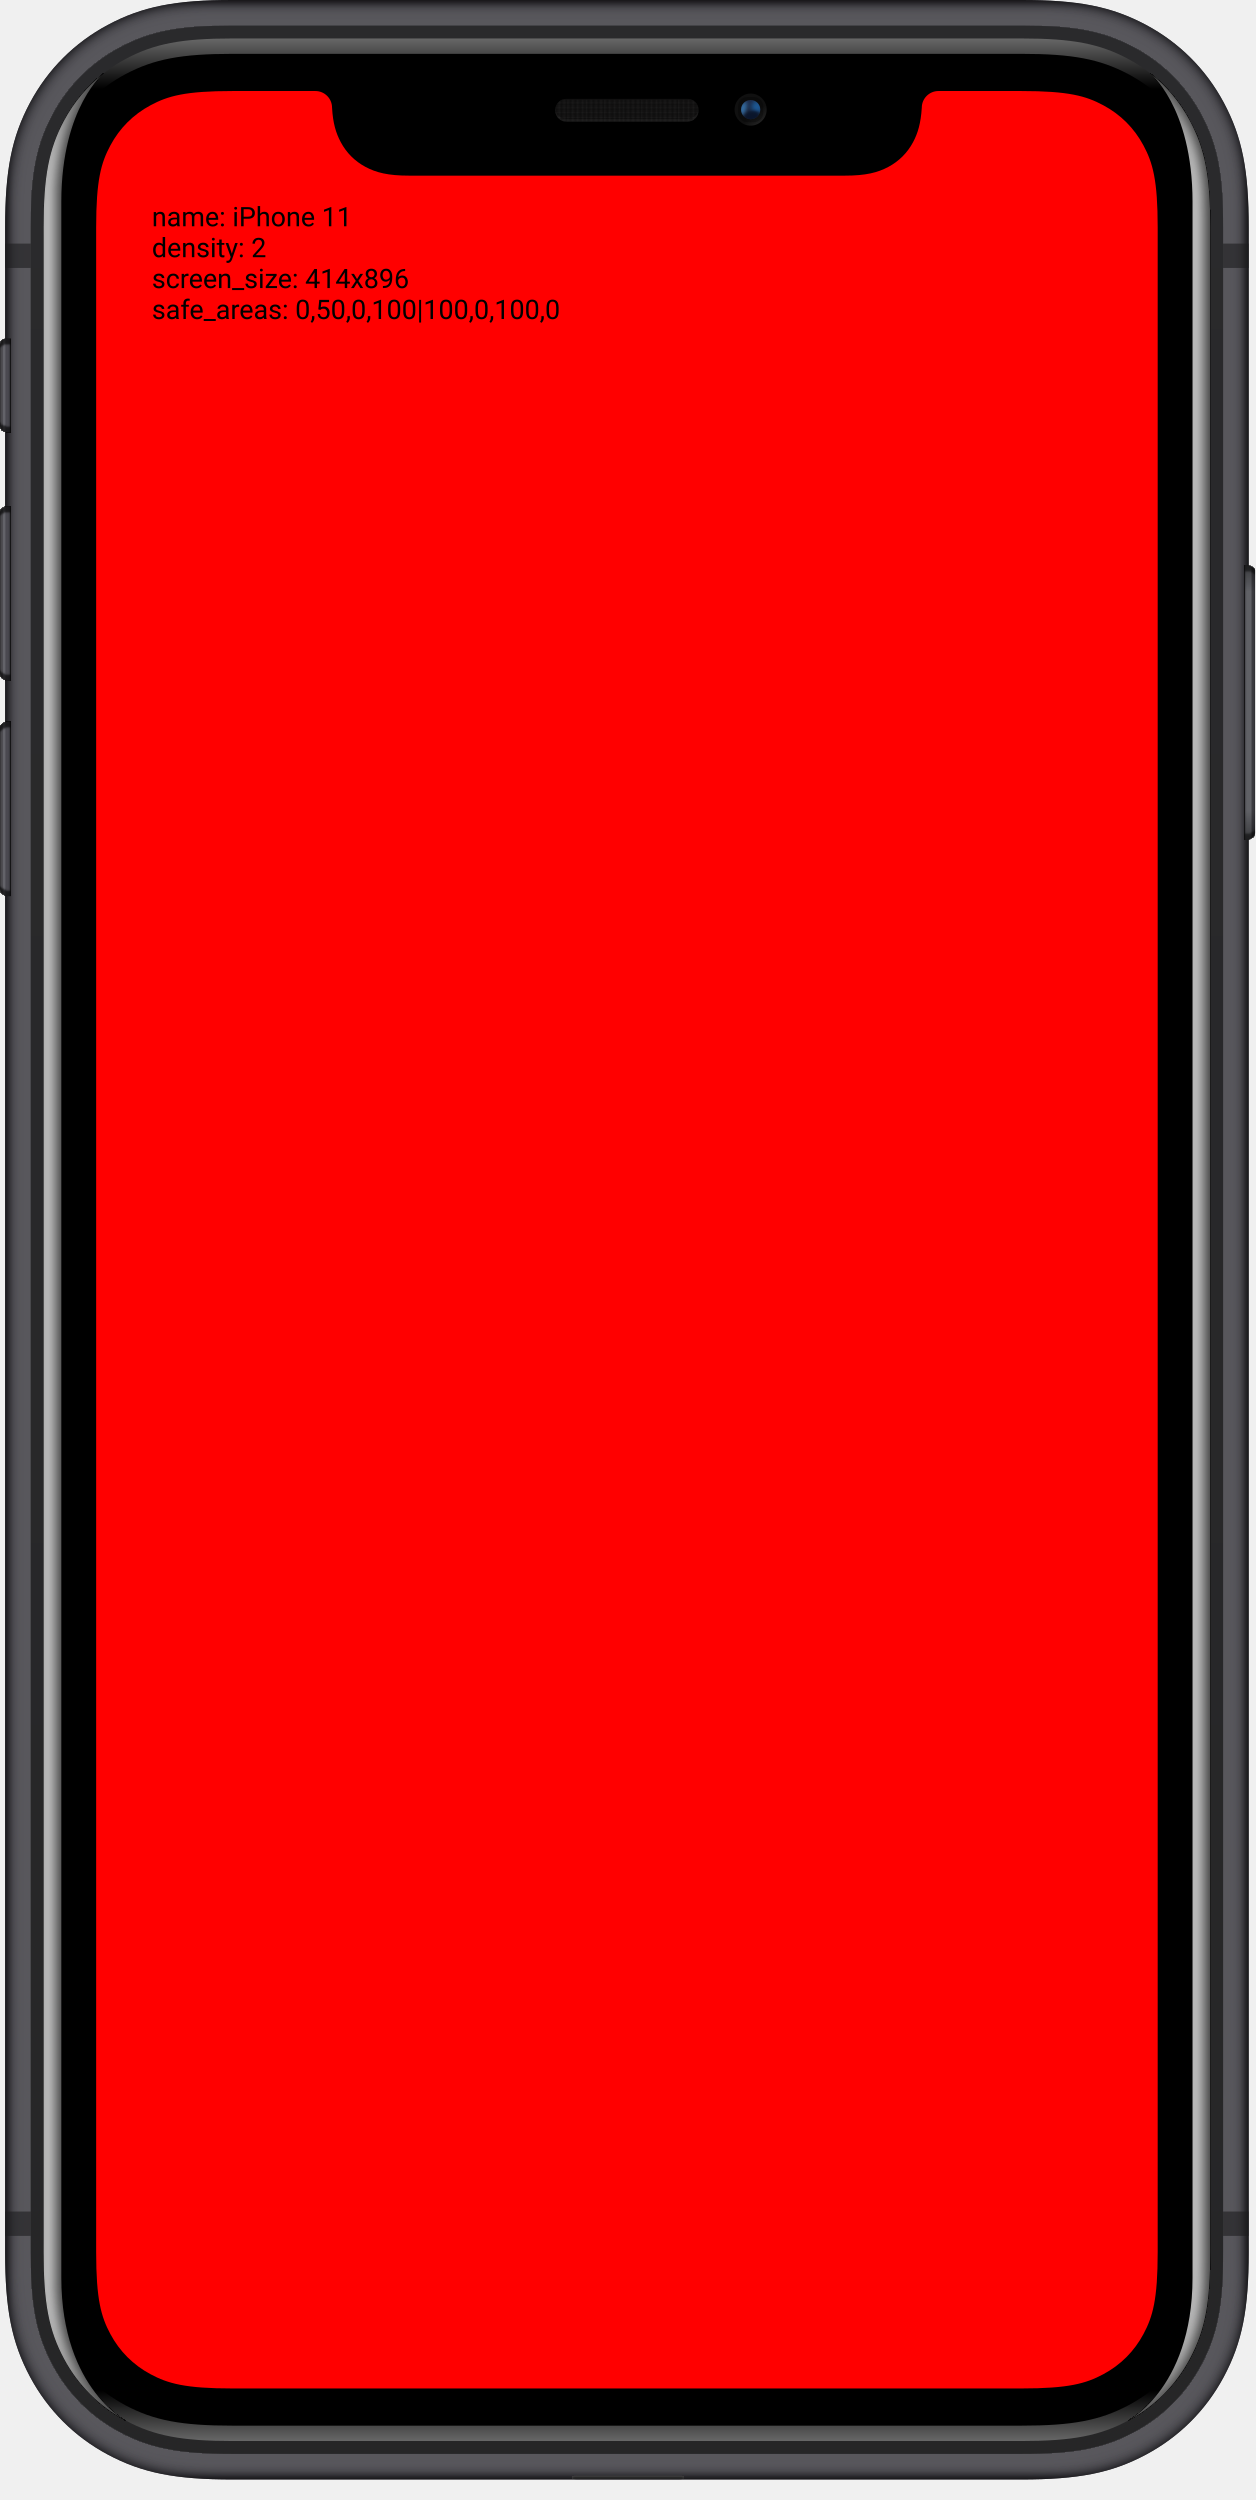
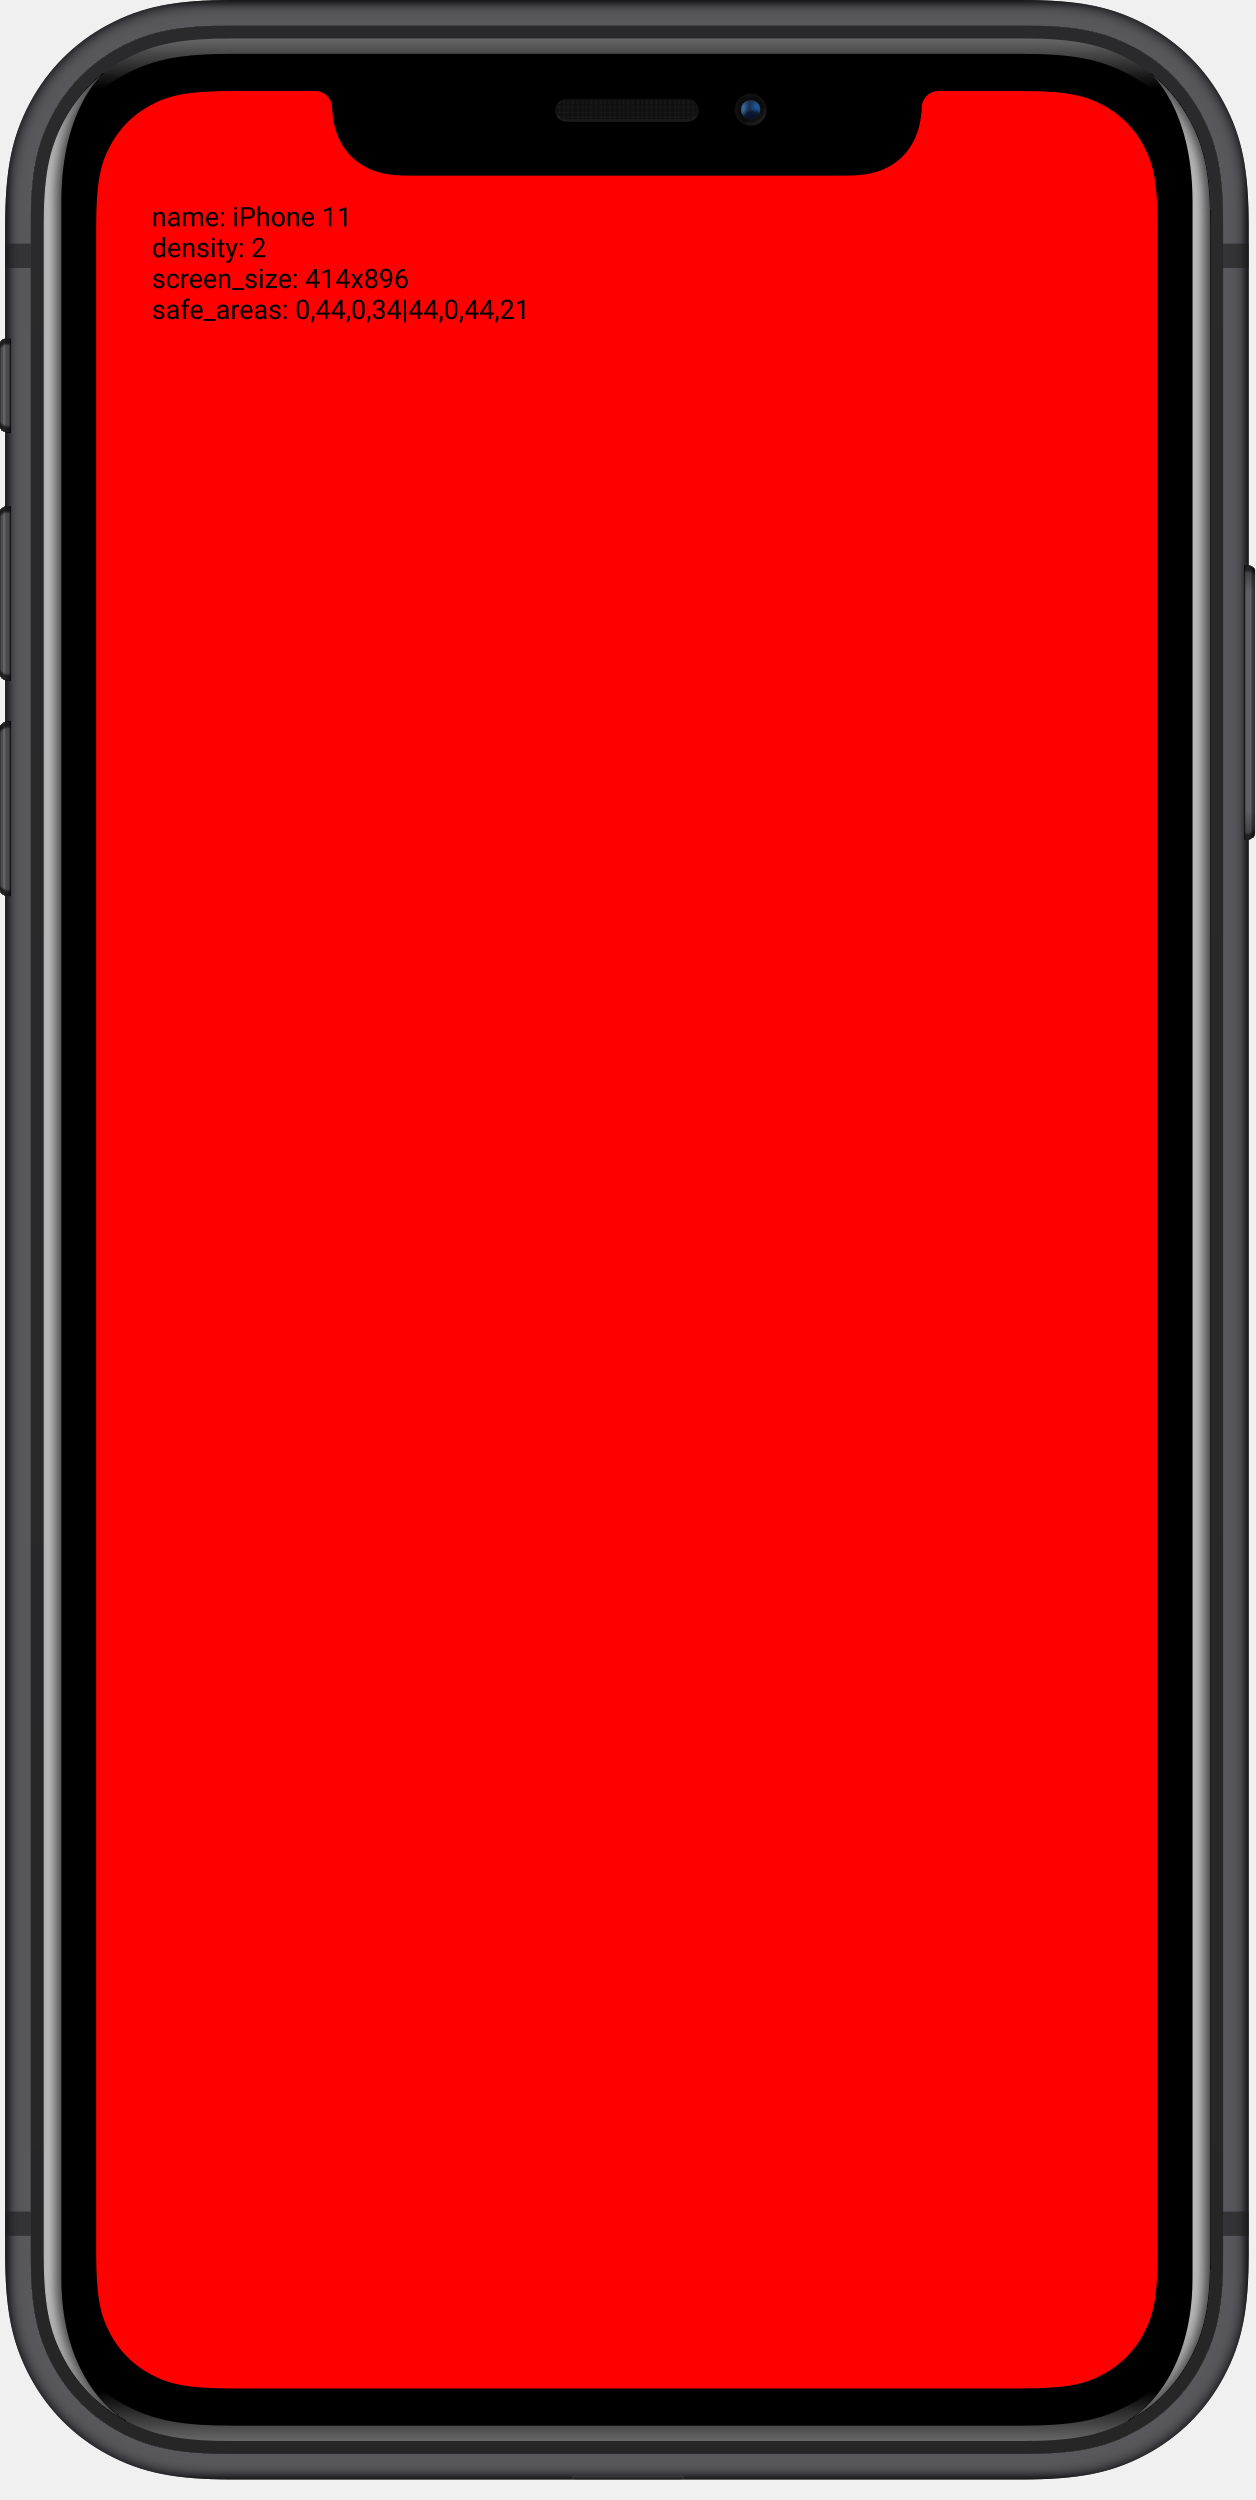
<svg xmlns="http://www.w3.org/2000/svg" width="934" height="1860" viewBox="0 0 934 1860" fill="none">
  <path d="M173.029 0L759.833 0C802.232 0 826.945 4.772 852.76 18.578C877.464 31.79 897.256 51.583 910.468 76.286C924.274 102.101 929.046 126.815 929.046 169.213V1675.52C929.046 1717.92 924.274 1742.64 910.468 1768.45C897.256 1793.16 877.464 1812.95 852.76 1826.16C826.945 1839.97 802.232 1844.74 759.833 1844.74H173.029C130.63 1844.74 105.916 1839.97 80.102 1826.16C55.398 1812.95 35.605 1793.16 22.394 1768.45C8.588 1742.64 3.815 1717.92 3.815 1675.52V169.213C3.815 126.815 8.588 102.101 22.394 76.286C35.605 51.583 55.398 31.79 80.102 18.578C105.916 4.772 130.63 0 173.029 0Z" fill="#58575C" />
  <mask id="mask0" mask-type="alpha" maskUnits="userSpaceOnUse" x="3" y="0" width="927" height="1845">
    <path d="M173.029 0L759.833 0C802.232 0 826.945 4.772 852.76 18.578C877.464 31.79 897.256 51.583 910.468 76.286C924.274 102.101 929.046 126.815 929.046 169.213V1675.52C929.046 1717.92 924.274 1742.64 910.468 1768.45C897.256 1793.16 877.464 1812.95 852.76 1826.16C826.945 1839.97 802.232 1844.74 759.833 1844.74H173.029C130.63 1844.74 105.916 1839.97 80.102 1826.16C55.398 1812.95 35.605 1793.16 22.394 1768.45C8.588 1742.64 3.815 1717.92 3.815 1675.52V169.213C3.815 126.815 8.588 102.101 22.394 76.286C35.605 51.583 55.398 31.79 80.102 18.578C105.916 4.772 130.63 0 173.029 0Z" fill="white" />
  </mask>
  <g mask="url(#mask0)">
    <g filter="url(#filter0_ii)">
      <path d="M173.029 0L759.833 0C802.232 0 826.945 4.772 852.76 18.578C877.464 31.79 897.256 51.583 910.468 76.286C924.274 102.101 929.046 126.815 929.046 169.213V1675.52C929.046 1717.92 924.274 1742.64 910.468 1768.45C897.256 1793.16 877.464 1812.95 852.76 1826.16C826.945 1839.97 802.232 1844.74 759.833 1844.74H173.029C130.63 1844.74 105.916 1839.97 80.102 1826.16C55.398 1812.95 35.605 1793.16 22.394 1768.45C8.588 1742.64 3.815 1717.92 3.815 1675.52V169.213C3.815 126.815 8.588 102.101 22.394 76.286C35.605 51.583 55.398 31.79 80.102 18.578C105.916 4.772 130.63 0 173.029 0Z" fill="#58575C" />
    </g>
    <g filter="url(#filter1_d)">
      <path d="M173.029 19.077L759.833 19.077C799.274 19.077 821.043 23.249 843.763 35.401C865.143 46.834 882.212 63.904 893.646 85.283C905.797 108.004 909.969 129.772 909.969 169.213V1675.52C909.969 1714.97 905.797 1736.73 893.646 1759.46C882.212 1780.83 865.143 1797.9 843.763 1809.34C821.043 1821.49 799.274 1825.66 759.833 1825.66H173.029C133.587 1825.66 111.819 1821.49 89.098 1809.34C67.719 1797.9 50.65 1780.83 39.216 1759.46C27.065 1736.73 22.892 1714.97 22.892 1675.52V169.213C22.892 129.772 27.065 108.004 39.216 85.283C50.65 63.904 67.719 46.834 89.098 35.401C111.819 23.249 133.587 19.077 173.029 19.077Z" fill="url(#paint0_linear)" />
    </g>
-     <path d="M173.029 28.615L759.833 28.615C797.912 28.615 818.163 32.526 839.265 43.812C858.982 54.356 874.69 70.064 885.234 89.781C896.52 110.884 900.431 131.135 900.431 169.213V1675.52C900.431 1713.6 896.52 1733.85 885.234 1754.96C874.69 1774.67 858.982 1790.38 839.265 1800.93C818.163 1812.21 797.912 1816.12 759.833 1816.12H173.029C134.95 1816.12 114.699 1812.21 93.597 1800.93C73.88 1790.38 58.172 1774.67 47.627 1754.96C36.341 1733.85 32.431 1713.6 32.431 1675.52V169.213C32.431 131.135 36.341 110.884 47.627 89.781C58.172 70.064 73.88 54.356 93.597 43.812C114.699 32.526 134.95 28.615 173.029 28.615Z" fill="url(#paint1_linear)" />
-     <path d="M173.029 40.062L759.833 40.062C797.912 40.062 818.163 43.922 839.265 55.063C858.982 65.473 874.69 80.98 885.234 100.444C896.52 121.276 900.431 141.268 900.431 178.859V1665.88C900.431 1703.47 896.52 1723.46 885.234 1744.29C874.69 1763.76 858.982 1779.27 839.265 1789.68C818.163 1800.82 797.912 1804.68 759.833 1804.68H173.029C134.95 1804.68 114.699 1800.82 93.597 1789.68C73.88 1779.27 58.172 1763.76 47.627 1744.29C36.341 1723.46 32.431 1703.47 32.431 1665.88V178.859C32.431 141.268 36.341 121.276 47.627 100.444C58.172 80.98 73.88 65.473 93.597 55.063C114.699 43.922 134.95 40.062 173.029 40.062Z" fill="black" />
+     <path d="M173.029 28.616L759.833 28.616C797.911 28.616 818.162 32.526 839.265 43.812C858.982 54.356 874.69 70.064 885.234 89.781C896.52 110.884 900.431 131.135 900.431 169.214V1675.53C900.431 1713.6 896.52 1733.85 885.234 1754.96C874.69 1774.67 858.982 1790.38 839.265 1800.93C818.162 1812.21 797.911 1816.12 759.833 1816.12H173.029C134.95 1816.12 114.699 1812.21 93.596 1800.93C73.879 1790.38 58.172 1774.67 47.627 1754.96C36.341 1733.85 32.431 1713.6 32.431 1675.53V169.214C32.431 131.135 36.341 110.884 47.627 89.781C58.172 70.064 73.879 54.356 93.596 43.812C114.699 32.526 134.95 28.616 173.029 28.616Z" fill="url(#paint1_linear)" />
+     <path d="M173.029 40.062L759.833 40.062C797.911 40.062 818.162 43.922 839.265 55.063C858.982 65.473 874.69 80.98 885.234 100.444C896.52 121.276 900.431 141.268 900.431 178.859V1665.88C900.431 1703.47 896.52 1723.46 885.234 1744.29C874.69 1763.76 858.982 1779.27 839.265 1789.68C818.162 1800.82 797.911 1804.68 759.833 1804.68H173.029C134.95 1804.68 114.699 1800.82 93.596 1789.68C73.879 1779.27 58.172 1763.76 47.627 1744.29C36.341 1723.46 32.431 1703.47 32.431 1665.88V178.859C32.431 141.268 36.341 121.276 47.627 100.444C58.172 80.98 73.879 65.473 93.596 55.063C114.699 43.922 134.95 40.062 173.029 40.062Z" fill="black" />
  </g>
  <g clip-path="url(#clip0)">
    <g filter="url(#filter2_i)">
      <path fill-rule="evenodd" clip-rule="evenodd" d="M429.612 1841.88C448.155 1841.88 486.458 1841.88 505.157 1841.88C505.286 1841.88 505.414 1841.88 505.541 1841.88C510.224 1841.91 509.745 1844.74 505.061 1844.74H429.708C425.025 1844.74 424.545 1841.91 429.228 1841.88C429.355 1841.88 429.483 1841.88 429.612 1841.88Z" fill="#222222" />
    </g>
  </g>
  <g filter="url(#filter3_i)">
-     <path fill-rule="evenodd" clip-rule="evenodd" d="M93.597 1800.93C73.88 1790.38 58.172 1774.67 47.627 1754.96C36.341 1733.85 32.431 1713.6 32.431 1675.52V169.213C32.431 131.135 36.341 110.883 47.627 89.781C55.072 75.86 65.091 63.937 77.278 54.419C78.073 53.799 45.63 78.743 45.63 150.137C45.63 501.605 45.63 1678.92 45.63 1694.6C45.63 1779.36 97.103 1802.8 93.597 1800.93Z" fill="white" fill-opacity="0.8" />
+     <path fill-rule="evenodd" clip-rule="evenodd" d="M93.596 1800.93C73.879 1790.38 58.172 1774.67 47.627 1754.96C36.341 1733.85 32.431 1713.6 32.431 1675.52V169.213C32.431 131.135 36.341 110.883 47.627 89.781C55.072 75.86 65.091 63.937 77.278 54.419C78.073 53.799 45.63 78.743 45.63 150.137C45.63 501.605 45.63 1678.92 45.63 1694.6C45.63 1779.36 97.102 1802.8 93.596 1800.93Z" fill="white" fill-opacity="0.8" />
  </g>
  <g filter="url(#filter4_i)">
-     <path fill-rule="evenodd" clip-rule="evenodd" d="M839.27 1800.93C858.987 1790.38 874.694 1774.67 885.239 1754.96C896.525 1733.85 900.436 1713.6 900.436 1675.52V169.213C900.436 131.135 896.525 110.883 885.239 89.781C877.794 75.86 867.775 63.937 855.588 54.419C854.793 53.799 887.236 78.743 887.236 150.137C887.236 501.605 887.236 1678.92 887.236 1694.6C887.236 1779.36 835.764 1802.8 839.27 1800.93Z" fill="white" fill-opacity="0.8" />
+     <path fill-rule="evenodd" clip-rule="evenodd" d="M839.27 1800.93C858.986 1790.38 874.694 1774.67 885.239 1754.96C896.525 1733.85 900.435 1713.6 900.435 1675.52V169.213C900.435 131.135 896.525 110.883 885.239 89.781C877.794 75.86 867.775 63.937 855.588 54.419C854.793 53.799 887.236 78.743 887.236 150.137C887.236 501.605 887.236 1678.92 887.236 1694.6C887.236 1779.36 835.764 1802.8 839.27 1800.93Z" fill="white" fill-opacity="0.8" />
  </g>
  <rect opacity="0.603" x="3.815" y="181.231" width="19.077" height="18.123" fill="#1C1C1D" />
  <rect opacity="0.603" x="909.969" y="181.231" width="19.077" height="18.123" fill="#1C1C1D" />
  <rect opacity="0.603" x="3.815" y="1645.38" width="19.077" height="18.123" fill="#1C1C1D" />
  <rect opacity="0.603" x="909.969" y="1645.38" width="19.077" height="18.123" fill="#1C1C1D" />
  <g clip-path="url(#clip1)">
    <g filter="url(#filter5_ii)">
      <path fill-rule="evenodd" clip-rule="evenodd" d="M4.843 251.815C2.168 251.815 0 253.998 0 256.69V316.572C0 319.264 2.168 321.446 4.843 321.446H7.61C7.61 317.784 7.657 255.396 7.61 251.815H4.843Z" fill="url(#paint2_linear)" />
    </g>
    <g filter="url(#filter6_ii)">
-       <path fill-rule="evenodd" clip-rule="evenodd" d="M4.843 376.769C3.268 377.151 1.38 378.128 0.372 379.516C0.164 379.802 0 380.706 0 380.967C0 394.09 0 434.059 0 500.874C0 501.153 0.231 502.563 0.373 502.905C1.189 504.876 2.606 505.353 4.843 506.492H7.61C7.61 502.901 7.657 380.28 7.61 376.769H4.843Z" fill="url(#paint3_linear)" />
+       <path fill-rule="evenodd" clip-rule="evenodd" d="M4.843 376.769C3.268 377.151 1.38 378.128 0.372 379.516C0.164 379.802 0 380.706 0 380.967C0 394.09 0 434.059 0 500.874C0 501.153 0.231 502.564 0.373 502.906C1.189 504.876 2.606 505.353 4.843 506.492H7.61C7.61 502.901 7.657 380.28 7.61 376.769H4.843Z" fill="url(#paint3_linear)" />
    </g>
    <g filter="url(#filter7_ii)">
      <path fill-rule="evenodd" clip-rule="evenodd" d="M4.843 537.015C3.268 537.397 1.38 538.374 0.372 539.762C0.164 540.048 0 540.952 0 541.214C0 554.336 0 594.305 0 661.12C0 661.4 0.231 662.81 0.373 663.152C1.189 665.122 2.606 665.599 4.843 666.738H7.61C7.61 663.147 7.657 540.526 7.61 537.015H4.843Z" fill="url(#paint4_linear)" />
    </g>
    <g filter="url(#filter8_ii)">
      <path fill-rule="evenodd" clip-rule="evenodd" d="M928.973 420.646C930.547 421.024 932.435 421.991 933.444 423.365C933.651 423.648 933.815 424.543 933.815 424.802C933.815 437.793 933.815 553.062 933.815 619.208C933.815 619.484 933.584 620.88 933.443 621.218C932.627 623.169 931.209 623.641 928.973 624.769H926.205C926.205 621.214 926.159 424.121 926.205 420.646H928.973Z" fill="url(#paint5_linear)" />
      <path fill-rule="evenodd" clip-rule="evenodd" d="M928.973 420.646C930.547 421.024 932.435 421.991 933.444 423.365C933.651 423.648 933.815 424.543 933.815 424.802C933.815 437.793 933.815 553.062 933.815 619.208C933.815 619.484 933.584 620.88 933.443 621.218C932.627 623.169 931.209 623.641 928.973 624.769H926.205C926.205 621.214 926.159 424.121 926.205 420.646H928.973Z" fill="url(#paint6_linear)" fill-opacity="0.4" />
    </g>
  </g>
  <g opacity="0.801" clip-path="url(#clip2)">
    <rect x="413.015" y="73.446" width="106.831" height="17.169" rx="8.585" fill="#1D1C1C" />
    <mask id="mask1" mask-type="alpha" maskUnits="userSpaceOnUse" x="413" y="73" width="107" height="18">
      <rect x="413.015" y="73.446" width="106.831" height="17.169" rx="8.585" fill="white" />
    </mask>
    <g mask="url(#mask1)">
-       <path fill-rule="evenodd" clip-rule="evenodd" d="M413.015 73.446H519.846V74.35H413.015V73.446ZM413.015 77.061H519.846V77.964H413.015V77.061ZM519.846 80.675H413.015V81.579H519.846V80.675ZM413.015 84.29H519.846V85.194H413.015V84.29ZM519.846 87.904H413.015V88.808H519.846V87.904Z" fill="black" fill-opacity="0.15" />
-       <path fill-rule="evenodd" clip-rule="evenodd" d="M413.015 76.157H519.846V77.061H413.015V76.157ZM413.015 79.772H519.846V80.675H413.015V79.772ZM519.846 83.386H413.015V84.29H519.846V83.386ZM413.015 87.001H519.846V87.904H413.015V87.001ZM519.846 90.615H413.015V91.519H519.846V90.615Z" fill="white" fill-opacity="0.03" />
-       <path fill-rule="evenodd" clip-rule="evenodd" d="M417.442 74.242H418.358V90.724H417.442V74.242ZM413.78 74.242H414.695V90.724H413.78V74.242ZM422.021 74.242H421.105V90.724H422.021V74.242ZM423.852 74.242H424.768V90.724H423.852V74.242ZM428.431 74.242H427.515V90.724H428.431V74.242ZM431.178 74.242H432.093V90.724H431.178V74.242ZM435.756 74.242H434.841V90.724H435.756V74.242ZM437.588 74.242H438.503V90.724H437.588V74.242ZM442.166 74.242H441.25V90.724H442.166V74.242ZM444.913 74.242H445.829V90.724H444.913V74.242ZM449.492 74.242H448.576V90.724H449.492V74.242ZM451.323 74.242H452.239V90.724H451.323V74.242ZM455.901 74.242H454.986V90.724H455.901V74.242ZM458.649 74.242H459.564V90.724H458.649V74.242ZM463.227 74.242H462.311V90.724H463.227V74.242ZM465.058 74.242H465.974V90.724H465.058V74.242ZM469.637 74.242H468.721V90.724H469.637V74.242ZM472.384 74.242H473.299V90.724H472.384V74.242ZM476.962 74.242H476.047V90.724H476.962V74.242ZM478.794 74.242H479.709V90.724H478.794V74.242ZM483.372 74.242H482.456V90.724H483.372V74.242ZM486.119 74.242H487.035V90.724H486.119V74.242ZM490.698 74.242H489.782V90.724H490.698V74.242ZM492.529 74.242H493.445V90.724H492.529V74.242ZM497.107 74.242H496.192V90.724H497.107V74.242ZM499.855 74.242H500.77V90.724H499.855V74.242ZM504.433 74.242H503.517V90.724H504.433V74.242ZM506.264 74.242H507.18V90.724H506.264V74.242ZM510.843 74.242H509.927V90.724H510.843V74.242ZM513.59 74.242H514.506V90.724H513.59V74.242ZM518.168 74.242H517.253V90.724H518.168V74.242Z" fill="black" fill-opacity="0.15" />
-       <path fill-rule="evenodd" clip-rule="evenodd" d="M415.616 74.242H416.532V90.724H415.616V74.242ZM411.953 74.242H412.869V90.724H411.953V74.242ZM420.195 74.242H419.279V90.724H420.195V74.242ZM422.026 74.242H422.942V90.724H422.026V74.242ZM426.605 74.242H425.689V90.724H426.605V74.242ZM429.352 74.242H430.267V90.724H429.352V74.242ZM433.93 74.242H433.015V90.724H433.93V74.242ZM435.762 74.242H436.677V90.724H435.762V74.242ZM440.34 74.242H439.424V90.724H440.34V74.242ZM443.087 74.242H444.003V90.724H443.087V74.242ZM447.666 74.242H446.75V90.724H447.666V74.242ZM449.497 74.242H450.413V90.724H449.497V74.242ZM454.075 74.242H453.16V90.724H454.075V74.242ZM456.823 74.242H457.738V90.724H456.823V74.242ZM461.401 74.242H460.485V90.724H461.401V74.242ZM463.232 74.242H464.148V90.724H463.232V74.242ZM467.811 74.242H466.895V90.724H467.811V74.242ZM470.558 74.242H471.474V90.724H470.558V74.242ZM475.136 74.242H474.221V90.724H475.136V74.242ZM476.968 74.242H477.883V90.724H476.968V74.242ZM481.546 74.242H480.631V90.724H481.546V74.242ZM484.293 74.242H485.209V90.724H484.293V74.242ZM488.872 74.242H487.956V90.724H488.872V74.242ZM490.703 74.242H491.619V90.724H490.703V74.242ZM495.282 74.242H494.366V90.724H495.282V74.242ZM498.029 74.242H498.944V90.724H498.029V74.242ZM502.607 74.242H501.692V90.724H502.607V74.242ZM504.438 74.242H505.354V90.724H504.438V74.242ZM509.017 74.242H508.101V90.724H509.017V74.242ZM511.764 74.242H512.68V90.724H511.764V74.242ZM516.343 74.242H515.427V90.724H516.343V74.242Z" fill="white" fill-opacity="0.03" />
+       <path fill-rule="evenodd" clip-rule="evenodd" d="M413.015 73.446H519.846V74.35H413.015V73.446ZM413.015 77.061H519.846V77.965H413.015V77.061ZM519.846 80.675H413.015V81.579H519.846V80.675ZM413.015 84.29H519.846V85.194H413.015V84.29ZM519.846 87.904H413.015V88.808H519.846V87.904Z" fill="black" fill-opacity="0.15" />
+       <path fill-rule="evenodd" clip-rule="evenodd" d="M413.015 76.157H519.846V77.061H413.015V76.157ZM413.015 79.772H519.846V80.675H413.015V79.772ZM519.846 83.386H413.015V84.29H519.846V83.386ZM413.015 87.001H519.846V87.905H413.015V87.001ZM519.846 90.615H413.015V91.519H519.846V90.615Z" fill="white" fill-opacity="0.03" />
+       <path fill-rule="evenodd" clip-rule="evenodd" d="M417.443 74.242H418.358V90.724H417.443V74.242ZM413.78 74.242H414.695V90.724H413.78V74.242ZM422.021 74.242H421.105V90.724H422.021V74.242ZM423.852 74.242H424.768V90.724H423.852V74.242ZM428.431 74.242H427.515V90.724H428.431V74.242ZM431.178 74.242H432.094V90.724H431.178V74.242ZM435.756 74.242H434.841V90.724H435.756V74.242ZM437.588 74.242H438.503V90.724H437.588V74.242ZM442.166 74.242H441.25V90.724H442.166V74.242ZM444.913 74.242H445.829V90.724H444.913V74.242ZM449.492 74.242H448.576V90.724H449.492V74.242ZM451.323 74.242H452.239V90.724H451.323V74.242ZM455.901 74.242H454.986V90.724H455.901V74.242ZM458.649 74.242H459.564V90.724H458.649V74.242ZM463.227 74.242H462.311V90.724H463.227V74.242ZM465.058 74.242H465.974V90.724H465.058V74.242ZM469.637 74.242H468.721V90.724H469.637V74.242ZM472.384 74.242H473.3V90.724H472.384V74.242ZM476.962 74.242H476.047V90.724H476.962V74.242ZM478.794 74.242H479.709V90.724H478.794V74.242ZM483.372 74.242H482.457V90.724H483.372V74.242ZM486.119 74.242H487.035V90.724H486.119V74.242ZM490.698 74.242H489.782V90.724H490.698V74.242ZM492.529 74.242H493.445V90.724H492.529V74.242ZM497.108 74.242H496.192V90.724H497.108V74.242ZM499.855 74.242H500.77V90.724H499.855V74.242ZM504.433 74.242H503.518V90.724H504.433V74.242ZM506.265 74.242H507.18V90.724H506.265V74.242ZM510.843 74.242H509.927V90.724H510.843V74.242ZM513.59 74.242H514.506V90.724H513.59V74.242ZM518.169 74.242H517.253V90.724H518.169V74.242Z" fill="black" fill-opacity="0.15" />
+       <path fill-rule="evenodd" clip-rule="evenodd" d="M415.616 74.242H416.532V90.724H415.616V74.242ZM411.953 74.242H412.869V90.724H411.953V74.242ZM420.195 74.242H419.279V90.724H420.195V74.242ZM422.026 74.242H422.942V90.724H422.026V74.242ZM426.604 74.242H425.689V90.724H426.604V74.242ZM429.352 74.242H430.267V90.724H429.352V74.242ZM433.93 74.242H433.014V90.724H433.93V74.242ZM435.761 74.242H436.677V90.724H435.761V74.242ZM440.34 74.242H439.424V90.724H440.34V74.242ZM443.087 74.242H444.003V90.724H443.087V74.242ZM447.665 74.242H446.75V90.724H447.665V74.242ZM449.497 74.242H450.413V90.724H449.497V74.242ZM454.075 74.242H453.16V90.724H454.075V74.242ZM456.822 74.242H457.738V90.724H456.822V74.242ZM461.401 74.242H460.485V90.724H461.401V74.242ZM463.232 74.242H464.148V90.724H463.232V74.242ZM467.811 74.242H466.895V90.724H467.811V74.242ZM470.558 74.242H471.473V90.724H470.558V74.242ZM475.136 74.242H474.221V90.724H475.136V74.242ZM476.968 74.242H477.883V90.724H476.968V74.242ZM481.546 74.242H480.63V90.724H481.546V74.242ZM484.293 74.242H485.209V90.724H484.293V74.242ZM488.872 74.242H487.956V90.724H488.872V74.242ZM490.703 74.242H491.619V90.724H490.703V74.242ZM495.281 74.242H494.366V90.724H495.281V74.242ZM498.029 74.242H498.944V90.724H498.029V74.242ZM502.607 74.242H501.691V90.724H502.607V74.242ZM504.438 74.242H505.354V90.724H504.438V74.242ZM509.017 74.242H508.101V90.724H509.017V74.242ZM511.764 74.242H512.68V90.724H511.764V74.242ZM516.342 74.242H515.427V90.724H516.342V74.242Z" fill="white" fill-opacity="0.03" />
    </g>
    <g opacity="0.244" filter="url(#filter9_iii)">
      <rect x="413.015" y="73.446" width="106.831" height="17.169" rx="8.585" fill="black" fill-opacity="0.01" />
    </g>
    <mask id="mask2" mask-type="alpha" maskUnits="userSpaceOnUse" x="413" y="73" width="107" height="18">
      <rect x="413.015" y="73.446" width="106.831" height="17.169" rx="8.585" fill="white" />
    </mask>
    <g mask="url(#mask2)">
</g>
  </g>
  <g clip-path="url(#clip3)">
    <circle cx="558.477" cy="81.554" r="11.923" fill="url(#paint7_radial)" />
    <g opacity="0.388" filter="url(#filter10_dd)">
      <circle cx="558.477" cy="81.554" r="7.154" fill="url(#paint8_radial)" />
    </g>
    <mask id="mask3" mask-type="alpha" maskUnits="userSpaceOnUse" x="551" y="74" width="15" height="15">
      <circle cx="558.477" cy="81.554" r="7.154" fill="white" />
    </mask>
    <g mask="url(#mask3)">
      <g filter="url(#filter11_f)">
        <ellipse cx="552.768" cy="80.615" rx="5.911" ry="1.981" transform="rotate(-76 552.768 80.6149)" fill="#3E89CC" />
      </g>
      <g filter="url(#filter12_f)">
        <ellipse cx="563.246" cy="79.646" rx="4.292" ry="5.246" fill="#1C5894" />
      </g>
      <g filter="url(#filter13_f)">
-         <ellipse cx="559.454" cy="86.864" rx="6.254" ry="4.227" transform="rotate(-16 559.454 86.8641)" fill="#0A152B" />
+         <ellipse cx="559.454" cy="86.864" rx="6.254" ry="4.227" transform="rotate(-16 559.454 86.8642)" fill="#0A152B" />
      </g>
    </g>
  </g>
-   <path fill-rule="evenodd" clip-rule="evenodd" d="M234.646 67.723C241.494 67.723 247.046 73.275 247.046 80.123C247.687 91.724 249.955 99.08 253.544 105.791C257.783 113.718 264.005 119.94 271.932 124.179C279.86 128.419 288.763 130.677 304.207 130.677H628.655C644.098 130.677 653.002 128.419 660.929 124.179C668.857 119.94 675.078 113.718 679.318 105.791C682.906 99.081 685.094 91.647 685.815 80.123C685.815 73.275 691.367 67.723 698.215 67.723L759.833 67.723C795.123 67.723 807.92 71.397 820.822 78.297C833.724 85.197 843.849 95.323 850.749 108.224C857.649 121.126 861.323 133.923 861.323 169.213V1675.52C861.323 1710.82 857.649 1723.61 850.749 1736.51C843.849 1749.42 833.724 1759.54 820.822 1766.44C807.92 1773.34 795.123 1777.02 759.833 1777.02H173.029C137.738 1777.02 124.941 1773.34 112.04 1766.44C99.138 1759.54 89.013 1749.42 82.113 1736.51C75.213 1723.61 71.538 1710.82 71.538 1675.52V169.213C71.538 133.923 75.213 121.126 82.113 108.224C89.013 95.323 99.138 85.197 112.04 78.297C124.941 71.397 137.738 67.723 173.029 67.723H234.646Z" fill="#FF0000" />
+   <path fill-rule="evenodd" clip-rule="evenodd" d="M234.646 67.723C241.495 67.723 247.046 73.275 247.046 80.123C247.687 91.724 249.955 99.08 253.544 105.791C257.783 113.718 264.005 119.94 271.933 124.18C279.86 128.419 288.764 130.677 304.207 130.677H628.655C644.098 130.677 653.002 128.419 660.929 124.18C668.857 119.94 675.078 113.718 679.318 105.791C682.906 99.081 685.094 91.647 685.815 80.123C685.815 73.275 691.367 67.723 698.216 67.723L759.833 67.723C795.123 67.723 807.92 71.398 820.822 78.297C833.724 85.197 843.849 95.323 850.749 108.224C857.649 121.126 861.323 133.923 861.323 169.214V1675.53C861.323 1710.82 857.649 1723.61 850.749 1736.51C843.849 1749.42 833.724 1759.54 820.822 1766.44C807.92 1773.34 795.123 1777.02 759.833 1777.02H173.029C137.739 1777.02 124.941 1773.34 112.04 1766.44C99.138 1759.54 89.013 1749.42 82.113 1736.51C75.213 1723.61 71.539 1710.82 71.539 1675.53V169.214C71.539 133.923 75.213 121.126 82.113 108.224C89.013 95.323 99.138 85.197 112.04 78.297C124.941 71.398 137.739 67.723 173.029 67.723H234.646Z" fill="#FF0000" />
  <text fill="black" xml:space="preserve" style="white-space: pre" font-family="Roboto" font-size="20" letter-spacing="0em">
    <tspan x="113" y="168.336">name: iPhone 11
</tspan>
    <tspan x="113" y="191.336">density: 2
</tspan>
    <tspan x="113" y="214.336">screen_size: 414x896
</tspan>
-     <tspan x="113" y="237.336">safe_areas: 0,50,0,100|100,0,100,0</tspan>
+     <tspan x="113" y="237.336">safe_areas: 0,44,0,34|44,0,44,21</tspan>
  </text>
  <defs>
    <filter id="filter0_ii" x="3.815" y="0" width="925.231" height="1844.74" filterUnits="userSpaceOnUse" color-interpolation-filters="sRGB">
      <feFlood flood-opacity="0" result="BackgroundImageFix" />
      <feBlend mode="normal" in="SourceGraphic" in2="BackgroundImageFix" result="shape" />
      <feColorMatrix in="SourceAlpha" type="matrix" values="0 0 0 0 0 0 0 0 0 0 0 0 0 0 0 0 0 0 127 0" result="hardAlpha" />
      <feOffset />
      <feGaussianBlur stdDeviation="6.2" />
      <feComposite in2="hardAlpha" operator="arithmetic" k2="-1" k3="1" />
      <feColorMatrix type="matrix" values="0 0 0 0 0.11 0 0 0 0 0.106 0 0 0 0 0.129 0 0 0 1 0" />
      <feBlend mode="normal" in2="shape" result="effect1_innerShadow" />
      <feColorMatrix in="SourceAlpha" type="matrix" values="0 0 0 0 0 0 0 0 0 0 0 0 0 0 0 0 0 0 127 0" result="hardAlpha" />
      <feOffset />
      <feGaussianBlur stdDeviation="3.815" />
      <feComposite in2="hardAlpha" operator="arithmetic" k2="-1" k3="1" />
      <feColorMatrix type="matrix" values="0 0 0 0 0 0 0 0 0 0 0 0 0 0 0 0 0 0 0.752 0" />
      <feBlend mode="normal" in2="effect1_innerShadow" result="effect2_innerShadow" />
    </filter>
    <filter id="filter1_d" x="22.892" y="19.077" width="887.077" height="1806.58" filterUnits="userSpaceOnUse" color-interpolation-filters="sRGB">
      <feFlood flood-opacity="0" result="BackgroundImageFix" />
      <feColorMatrix in="SourceAlpha" type="matrix" values="0 0 0 0 0 0 0 0 0 0 0 0 0 0 0 0 0 0 127 0" />
      <feOffset />
      <feColorMatrix type="matrix" values="0 0 0 0 0 0 0 0 0 0 0 0 0 0 0 0 0 0 0.251 0" />
      <feBlend mode="normal" in2="BackgroundImageFix" result="effect1_dropShadow" />
      <feBlend mode="normal" in="SourceGraphic" in2="effect1_dropShadow" result="shape" />
    </filter>
    <filter id="filter2_i" x="425.947" y="1841.88" width="82.876" height="3.815" filterUnits="userSpaceOnUse" color-interpolation-filters="sRGB">
      <feFlood flood-opacity="0" result="BackgroundImageFix" />
      <feBlend mode="normal" in="SourceGraphic" in2="BackgroundImageFix" result="shape" />
      <feColorMatrix in="SourceAlpha" type="matrix" values="0 0 0 0 0 0 0 0 0 0 0 0 0 0 0 0 0 0 127 0" result="hardAlpha" />
      <feOffset dy="0.954" />
      <feGaussianBlur stdDeviation="0.954" />
      <feComposite in2="hardAlpha" operator="arithmetic" k2="-1" k3="1" />
      <feColorMatrix type="matrix" values="0 0 0 0 0.248 0 0 0 0 0.248 0 0 0 0 0.248 0 0 0 1 0" />
      <feBlend mode="normal" in2="shape" result="effect1_innerShadow" />
    </filter>
-     <filter id="filter3_i" x="27.662" y="54.408" width="66.106" height="1746.62" filterUnits="userSpaceOnUse" color-interpolation-filters="sRGB">
+     <filter id="filter3_i" x="27.661" y="54.408" width="66.106" height="1746.62" filterUnits="userSpaceOnUse" color-interpolation-filters="sRGB">
      <feFlood flood-opacity="0" result="BackgroundImageFix" />
      <feBlend mode="normal" in="SourceGraphic" in2="BackgroundImageFix" result="shape" />
      <feColorMatrix in="SourceAlpha" type="matrix" values="0 0 0 0 0 0 0 0 0 0 0 0 0 0 0 0 0 0 127 0" result="hardAlpha" />
      <feOffset dx="-4.769" />
      <feGaussianBlur stdDeviation="4.769" />
      <feComposite in2="hardAlpha" operator="arithmetic" k2="-1" k3="1" />
      <feColorMatrix type="matrix" values="0 0 0 0 0 0 0 0 0 0 0 0 0 0 0 0 0 0 0.701 0" />
      <feBlend mode="normal" in2="shape" result="effect1_innerShadow" />
    </filter>
    <filter id="filter4_i" x="834.329" y="54.408" width="66.106" height="1746.62" filterUnits="userSpaceOnUse" color-interpolation-filters="sRGB">
      <feFlood flood-opacity="0" result="BackgroundImageFix" />
      <feBlend mode="normal" in="SourceGraphic" in2="BackgroundImageFix" result="shape" />
      <feColorMatrix in="SourceAlpha" type="matrix" values="0 0 0 0 0 0 0 0 0 0 0 0 0 0 0 0 0 0 127 0" result="hardAlpha" />
      <feOffset dx="-4.769" />
      <feGaussianBlur stdDeviation="4.769" />
      <feComposite in2="hardAlpha" operator="arithmetic" k2="-1" k3="1" />
      <feColorMatrix type="matrix" values="0 0 0 0 0 0 0 0 0 0 0 0 0 0 0 0 0 0 0.701 0" />
      <feBlend mode="normal" in2="shape" result="effect1_innerShadow" />
    </filter>
    <filter id="filter5_ii" x="0" y="249.908" width="7.631" height="73.446" filterUnits="userSpaceOnUse" color-interpolation-filters="sRGB">
      <feFlood flood-opacity="0" result="BackgroundImageFix" />
      <feBlend mode="normal" in="SourceGraphic" in2="BackgroundImageFix" result="shape" />
      <feColorMatrix in="SourceAlpha" type="matrix" values="0 0 0 0 0 0 0 0 0 0 0 0 0 0 0 0 0 0 127 0" result="hardAlpha" />
      <feOffset dy="4.769" />
      <feGaussianBlur stdDeviation="0.954" />
      <feComposite in2="hardAlpha" operator="arithmetic" k2="-1" k3="1" />
      <feColorMatrix type="matrix" values="0 0 0 0 0 0 0 0 0 0 0 0 0 0 0 0 0 0 0.653 0" />
      <feBlend mode="normal" in2="shape" result="effect1_innerShadow" />
      <feColorMatrix in="SourceAlpha" type="matrix" values="0 0 0 0 0 0 0 0 0 0 0 0 0 0 0 0 0 0 127 0" result="hardAlpha" />
      <feOffset dy="-4.769" />
      <feGaussianBlur stdDeviation="0.954" />
      <feComposite in2="hardAlpha" operator="arithmetic" k2="-1" k3="1" />
      <feColorMatrix type="matrix" values="0 0 0 0 0 0 0 0 0 0 0 0 0 0 0 0 0 0 0.649 0" />
      <feBlend mode="normal" in2="effect1_innerShadow" result="effect2_innerShadow" />
    </filter>
    <filter id="filter6_ii" x="0" y="374.862" width="7.631" height="133.538" filterUnits="userSpaceOnUse" color-interpolation-filters="sRGB">
      <feFlood flood-opacity="0" result="BackgroundImageFix" />
      <feBlend mode="normal" in="SourceGraphic" in2="BackgroundImageFix" result="shape" />
      <feColorMatrix in="SourceAlpha" type="matrix" values="0 0 0 0 0 0 0 0 0 0 0 0 0 0 0 0 0 0 127 0" result="hardAlpha" />
      <feOffset dy="4.769" />
      <feGaussianBlur stdDeviation="0.954" />
      <feComposite in2="hardAlpha" operator="arithmetic" k2="-1" k3="1" />
      <feColorMatrix type="matrix" values="0 0 0 0 0 0 0 0 0 0 0 0 0 0 0 0 0 0 0.653 0" />
      <feBlend mode="normal" in2="shape" result="effect1_innerShadow" />
      <feColorMatrix in="SourceAlpha" type="matrix" values="0 0 0 0 0 0 0 0 0 0 0 0 0 0 0 0 0 0 127 0" result="hardAlpha" />
      <feOffset dy="-4.769" />
      <feGaussianBlur stdDeviation="0.954" />
      <feComposite in2="hardAlpha" operator="arithmetic" k2="-1" k3="1" />
      <feColorMatrix type="matrix" values="0 0 0 0 0 0 0 0 0 0 0 0 0 0 0 0 0 0 0.649 0" />
      <feBlend mode="normal" in2="effect1_innerShadow" result="effect2_innerShadow" />
    </filter>
    <filter id="filter7_ii" x="0" y="535.108" width="7.631" height="133.538" filterUnits="userSpaceOnUse" color-interpolation-filters="sRGB">
      <feFlood flood-opacity="0" result="BackgroundImageFix" />
      <feBlend mode="normal" in="SourceGraphic" in2="BackgroundImageFix" result="shape" />
      <feColorMatrix in="SourceAlpha" type="matrix" values="0 0 0 0 0 0 0 0 0 0 0 0 0 0 0 0 0 0 127 0" result="hardAlpha" />
      <feOffset dy="4.769" />
      <feGaussianBlur stdDeviation="0.954" />
      <feComposite in2="hardAlpha" operator="arithmetic" k2="-1" k3="1" />
      <feColorMatrix type="matrix" values="0 0 0 0 0 0 0 0 0 0 0 0 0 0 0 0 0 0 0.653 0" />
      <feBlend mode="normal" in2="shape" result="effect1_innerShadow" />
      <feColorMatrix in="SourceAlpha" type="matrix" values="0 0 0 0 0 0 0 0 0 0 0 0 0 0 0 0 0 0 127 0" result="hardAlpha" />
      <feOffset dy="-4.769" />
      <feGaussianBlur stdDeviation="0.954" />
      <feComposite in2="hardAlpha" operator="arithmetic" k2="-1" k3="1" />
      <feColorMatrix type="matrix" values="0 0 0 0 0 0 0 0 0 0 0 0 0 0 0 0 0 0 0.649 0" />
      <feBlend mode="normal" in2="effect1_innerShadow" result="effect2_innerShadow" />
    </filter>
-     <filter id="filter8_ii" x="926.185" y="418.738" width="7.631" height="207.938" filterUnits="userSpaceOnUse" color-interpolation-filters="sRGB">
+     <filter id="filter8_ii" x="926.185" y="418.739" width="7.631" height="207.938" filterUnits="userSpaceOnUse" color-interpolation-filters="sRGB">
      <feFlood flood-opacity="0" result="BackgroundImageFix" />
      <feBlend mode="normal" in="SourceGraphic" in2="BackgroundImageFix" result="shape" />
      <feColorMatrix in="SourceAlpha" type="matrix" values="0 0 0 0 0 0 0 0 0 0 0 0 0 0 0 0 0 0 127 0" result="hardAlpha" />
      <feOffset dy="4.769" />
      <feGaussianBlur stdDeviation="0.954" />
      <feComposite in2="hardAlpha" operator="arithmetic" k2="-1" k3="1" />
      <feColorMatrix type="matrix" values="0 0 0 0 0 0 0 0 0 0 0 0 0 0 0 0 0 0 0.499 0" />
      <feBlend mode="normal" in2="shape" result="effect1_innerShadow" />
      <feColorMatrix in="SourceAlpha" type="matrix" values="0 0 0 0 0 0 0 0 0 0 0 0 0 0 0 0 0 0 127 0" result="hardAlpha" />
      <feOffset dy="-4.769" />
      <feGaussianBlur stdDeviation="0.954" />
      <feComposite in2="hardAlpha" operator="arithmetic" k2="-1" k3="1" />
      <feColorMatrix type="matrix" values="0 0 0 0 0 0 0 0 0 0 0 0 0 0 0 0 0 0 0.497 0" />
      <feBlend mode="normal" in2="effect1_innerShadow" result="effect2_innerShadow" />
    </filter>
    <filter id="filter9_iii" x="413.015" y="73.446" width="106.831" height="17.169" filterUnits="userSpaceOnUse" color-interpolation-filters="sRGB">
      <feFlood flood-opacity="0" result="BackgroundImageFix" />
      <feBlend mode="normal" in="SourceGraphic" in2="BackgroundImageFix" result="shape" />
      <feColorMatrix in="SourceAlpha" type="matrix" values="0 0 0 0 0 0 0 0 0 0 0 0 0 0 0 0 0 0 127 0" result="hardAlpha" />
      <feMorphology radius="2.862" operator="erode" in="SourceAlpha" result="effect1_innerShadow" />
      <feOffset />
      <feGaussianBlur stdDeviation="1.431" />
      <feComposite in2="hardAlpha" operator="arithmetic" k2="-1" k3="1" />
      <feColorMatrix type="matrix" values="0 0 0 0 0 0 0 0 0 0 0 0 0 0 0 0 0 0 0.795 0" />
      <feBlend mode="normal" in2="shape" result="effect1_innerShadow" />
      <feColorMatrix in="SourceAlpha" type="matrix" values="0 0 0 0 0 0 0 0 0 0 0 0 0 0 0 0 0 0 127 0" result="hardAlpha" />
      <feOffset dy="-2.862" />
      <feComposite in2="hardAlpha" operator="arithmetic" k2="-1" k3="1" />
      <feColorMatrix type="matrix" values="0 0 0 0 0 0 0 0 0 0 0 0 0 0 0 0 0 0 0.8 0" />
      <feBlend mode="normal" in2="effect1_innerShadow" result="effect2_innerShadow" />
      <feColorMatrix in="SourceAlpha" type="matrix" values="0 0 0 0 0 0 0 0 0 0 0 0 0 0 0 0 0 0 127 0" result="hardAlpha" />
      <feOffset dy="-1.908" />
      <feComposite in2="hardAlpha" operator="arithmetic" k2="-1" k3="1" />
      <feColorMatrix type="matrix" values="0 0 0 0 1 0 0 0 0 1 0 0 0 0 1 0 0 0 0.197 0" />
      <feBlend mode="normal" in2="effect2_innerShadow" result="effect3_innerShadow" />
    </filter>
    <filter id="filter10_dd" x="543.692" y="66.769" width="29.569" height="29.569" filterUnits="userSpaceOnUse" color-interpolation-filters="sRGB">
      <feFlood flood-opacity="0" result="BackgroundImageFix" />
      <feColorMatrix in="SourceAlpha" type="matrix" values="0 0 0 0 0 0 0 0 0 0 0 0 0 0 0 0 0 0 127 0" />
      <feMorphology radius="3.815" operator="dilate" in="SourceAlpha" result="effect1_dropShadow" />
      <feOffset />
      <feGaussianBlur stdDeviation="1.908" />
      <feColorMatrix type="matrix" values="0 0 0 0 0 0 0 0 0 0 0 0 0 0 0 0 0 0 0.4 0" />
      <feBlend mode="normal" in2="BackgroundImageFix" result="effect1_dropShadow" />
      <feColorMatrix in="SourceAlpha" type="matrix" values="0 0 0 0 0 0 0 0 0 0 0 0 0 0 0 0 0 0 127 0" />
      <feMorphology radius="1.908" operator="dilate" in="SourceAlpha" result="effect2_dropShadow" />
      <feOffset />
      <feColorMatrix type="matrix" values="0 0 0 0 0 0 0 0 0 0 0 0 0 0 0 0 0 0 1 0" />
      <feBlend mode="normal" in2="effect1_dropShadow" result="effect2_dropShadow" />
      <feBlend mode="normal" in="SourceGraphic" in2="effect2_dropShadow" result="shape" />
    </filter>
    <filter id="filter11_f" x="546.482" y="70.97" width="12.57" height="19.29" filterUnits="userSpaceOnUse" color-interpolation-filters="sRGB">
      <feFlood flood-opacity="0" result="BackgroundImageFix" />
      <feBlend mode="normal" in="SourceGraphic" in2="BackgroundImageFix" result="shape" />
      <feGaussianBlur stdDeviation="1.945" result="effect1_foregroundBlur" />
    </filter>
    <filter id="filter12_f" x="555.065" y="70.511" width="16.363" height="18.271" filterUnits="userSpaceOnUse" color-interpolation-filters="sRGB">
      <feFlood flood-opacity="0" result="BackgroundImageFix" />
      <feBlend mode="normal" in="SourceGraphic" in2="BackgroundImageFix" result="shape" />
      <feGaussianBlur stdDeviation="1.945" result="effect1_foregroundBlur" />
    </filter>
    <filter id="filter13_f" x="550.409" y="79.529" width="18.089" height="14.67" filterUnits="userSpaceOnUse" color-interpolation-filters="sRGB">
      <feFlood flood-opacity="0" result="BackgroundImageFix" />
      <feBlend mode="normal" in="SourceGraphic" in2="BackgroundImageFix" result="shape" />
      <feGaussianBlur stdDeviation="1.46" result="effect1_foregroundBlur" />
    </filter>
    <linearGradient id="paint0_linear" x1="22.892" y1="19.077" x2="22.892" y2="1825.66" gradientUnits="userSpaceOnUse">
      <stop stop-color="#2A2A2C" />
      <stop offset="1" stop-color="#262627" />
    </linearGradient>
-     <linearGradient id="paint1_linear" x1="32.431" y1="28.615" x2="32.431" y2="1816.12" gradientUnits="userSpaceOnUse">
+     <linearGradient id="paint1_linear" x1="32.431" y1="28.616" x2="32.431" y2="1816.12" gradientUnits="userSpaceOnUse">
      <stop stop-color="#676767" />
      <stop offset="0.021" />
      <stop offset="0.979" />
      <stop offset="1" stop-color="#676767" />
    </linearGradient>
    <linearGradient id="paint2_linear" x1="2.074" y1="292.708" x2="4.172" y2="292.708" gradientUnits="userSpaceOnUse">
      <stop stop-color="#4E4D52" />
      <stop offset="0.007" stop-color="#636369" />
      <stop offset="0.904" stop-color="#636369" />
      <stop offset="1" stop-color="#4A4950" />
    </linearGradient>
    <linearGradient id="paint3_linear" x1="2.074" y1="452.953" x2="4.172" y2="452.953" gradientUnits="userSpaceOnUse">
      <stop stop-color="#4E4D52" />
      <stop offset="0.007" stop-color="#636369" />
      <stop offset="0.904" stop-color="#636369" />
      <stop offset="1" stop-color="#4A4950" />
    </linearGradient>
    <linearGradient id="paint4_linear" x1="2.074" y1="613.199" x2="4.172" y2="613.199" gradientUnits="userSpaceOnUse">
      <stop stop-color="#4E4D52" />
      <stop offset="0.007" stop-color="#636369" />
      <stop offset="0.904" stop-color="#636369" />
      <stop offset="1" stop-color="#4A4950" />
    </linearGradient>
    <linearGradient id="paint5_linear" x1="931.179" y1="514.046" x2="931.061" y2="514.046" gradientUnits="userSpaceOnUse">
      <stop stop-color="#3B3B40" />
      <stop offset="1" stop-color="#606166" />
    </linearGradient>
    <linearGradient id="paint6_linear" x1="933.815" y1="420.646" x2="933.815" y2="624.769" gradientUnits="userSpaceOnUse">
      <stop stop-opacity="0.997" />
      <stop offset="0.095" stop-opacity="0.01" />
      <stop offset="0.895" stop-opacity="0.01" />
      <stop offset="1" />
    </linearGradient>
    <radialGradient id="paint7_radial" cx="0" cy="0" r="1" gradientUnits="userSpaceOnUse" gradientTransform="translate(575.422 101.615) rotate(45.1938) scale(24.0039)">
      <stop stop-color="#434343" />
      <stop offset="1" stop-color="#121212" />
    </radialGradient>
-     <radialGradient id="paint8_radial" cx="0" cy="0" r="1" gradientUnits="userSpaceOnUse" gradientTransform="translate(558.477 74.4) rotate(90) scale(14.3077)">
+     <radialGradient id="paint8_radial" cx="0" cy="0" r="1" gradientUnits="userSpaceOnUse" gradientTransform="translate(558.477 74.4001) rotate(90) scale(14.3077)">
      <stop stop-color="#2A4893" />
      <stop offset="1" stop-color="#213054" />
    </radialGradient>
    <clipPath id="clip0">
      <rect width="103.015" height="2.862" fill="white" transform="translate(415.877 1841.88)" />
    </clipPath>
    <clipPath id="clip1">
      <rect width="933.815" height="414.923" fill="white" transform="translate(0 251.815)" />
    </clipPath>
    <clipPath id="clip2">
-       <rect width="106.831" height="17.169" fill="white" transform="translate(413.015 73.4462)" />
+       <rect width="106.831" height="17.169" fill="white" transform="translate(413.015 73.4463)" />
    </clipPath>
    <clipPath id="clip3">
-       <rect width="23.846" height="23.846" fill="white" transform="translate(546.554 69.6307)" />
+       <rect width="23.846" height="23.846" fill="white" transform="translate(546.554 69.6309)" />
    </clipPath>
  </defs>
</svg>
